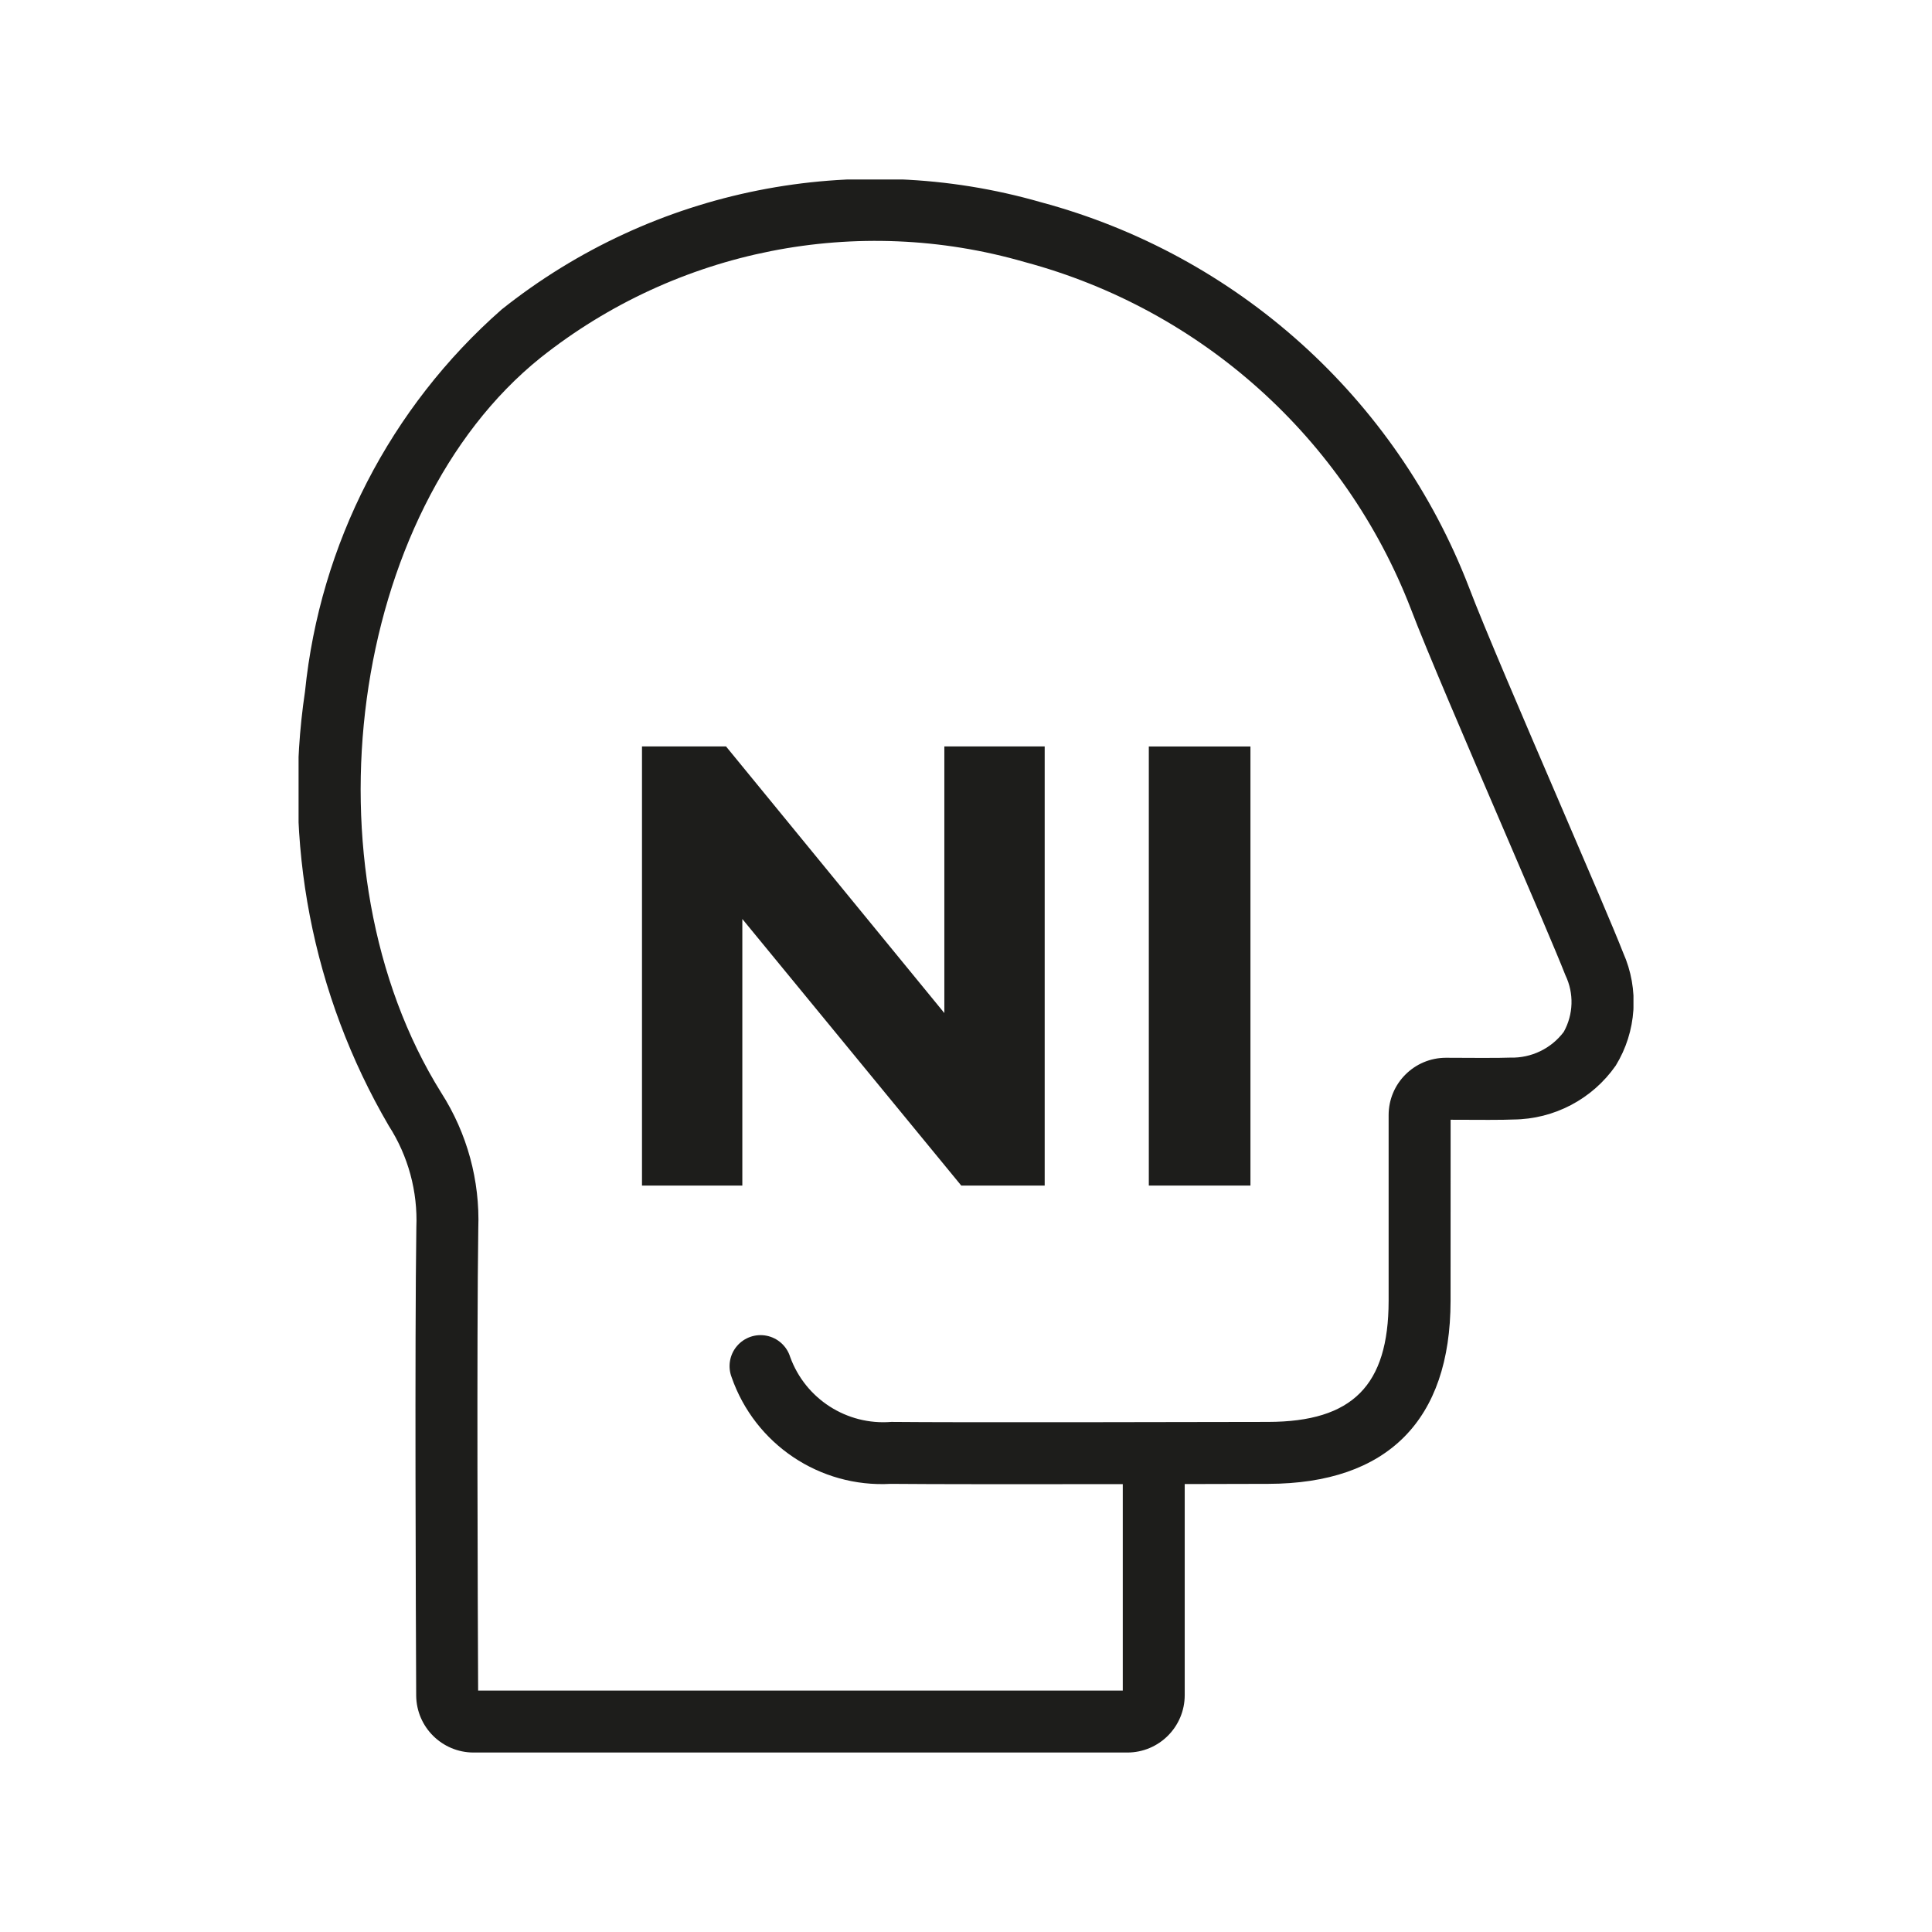
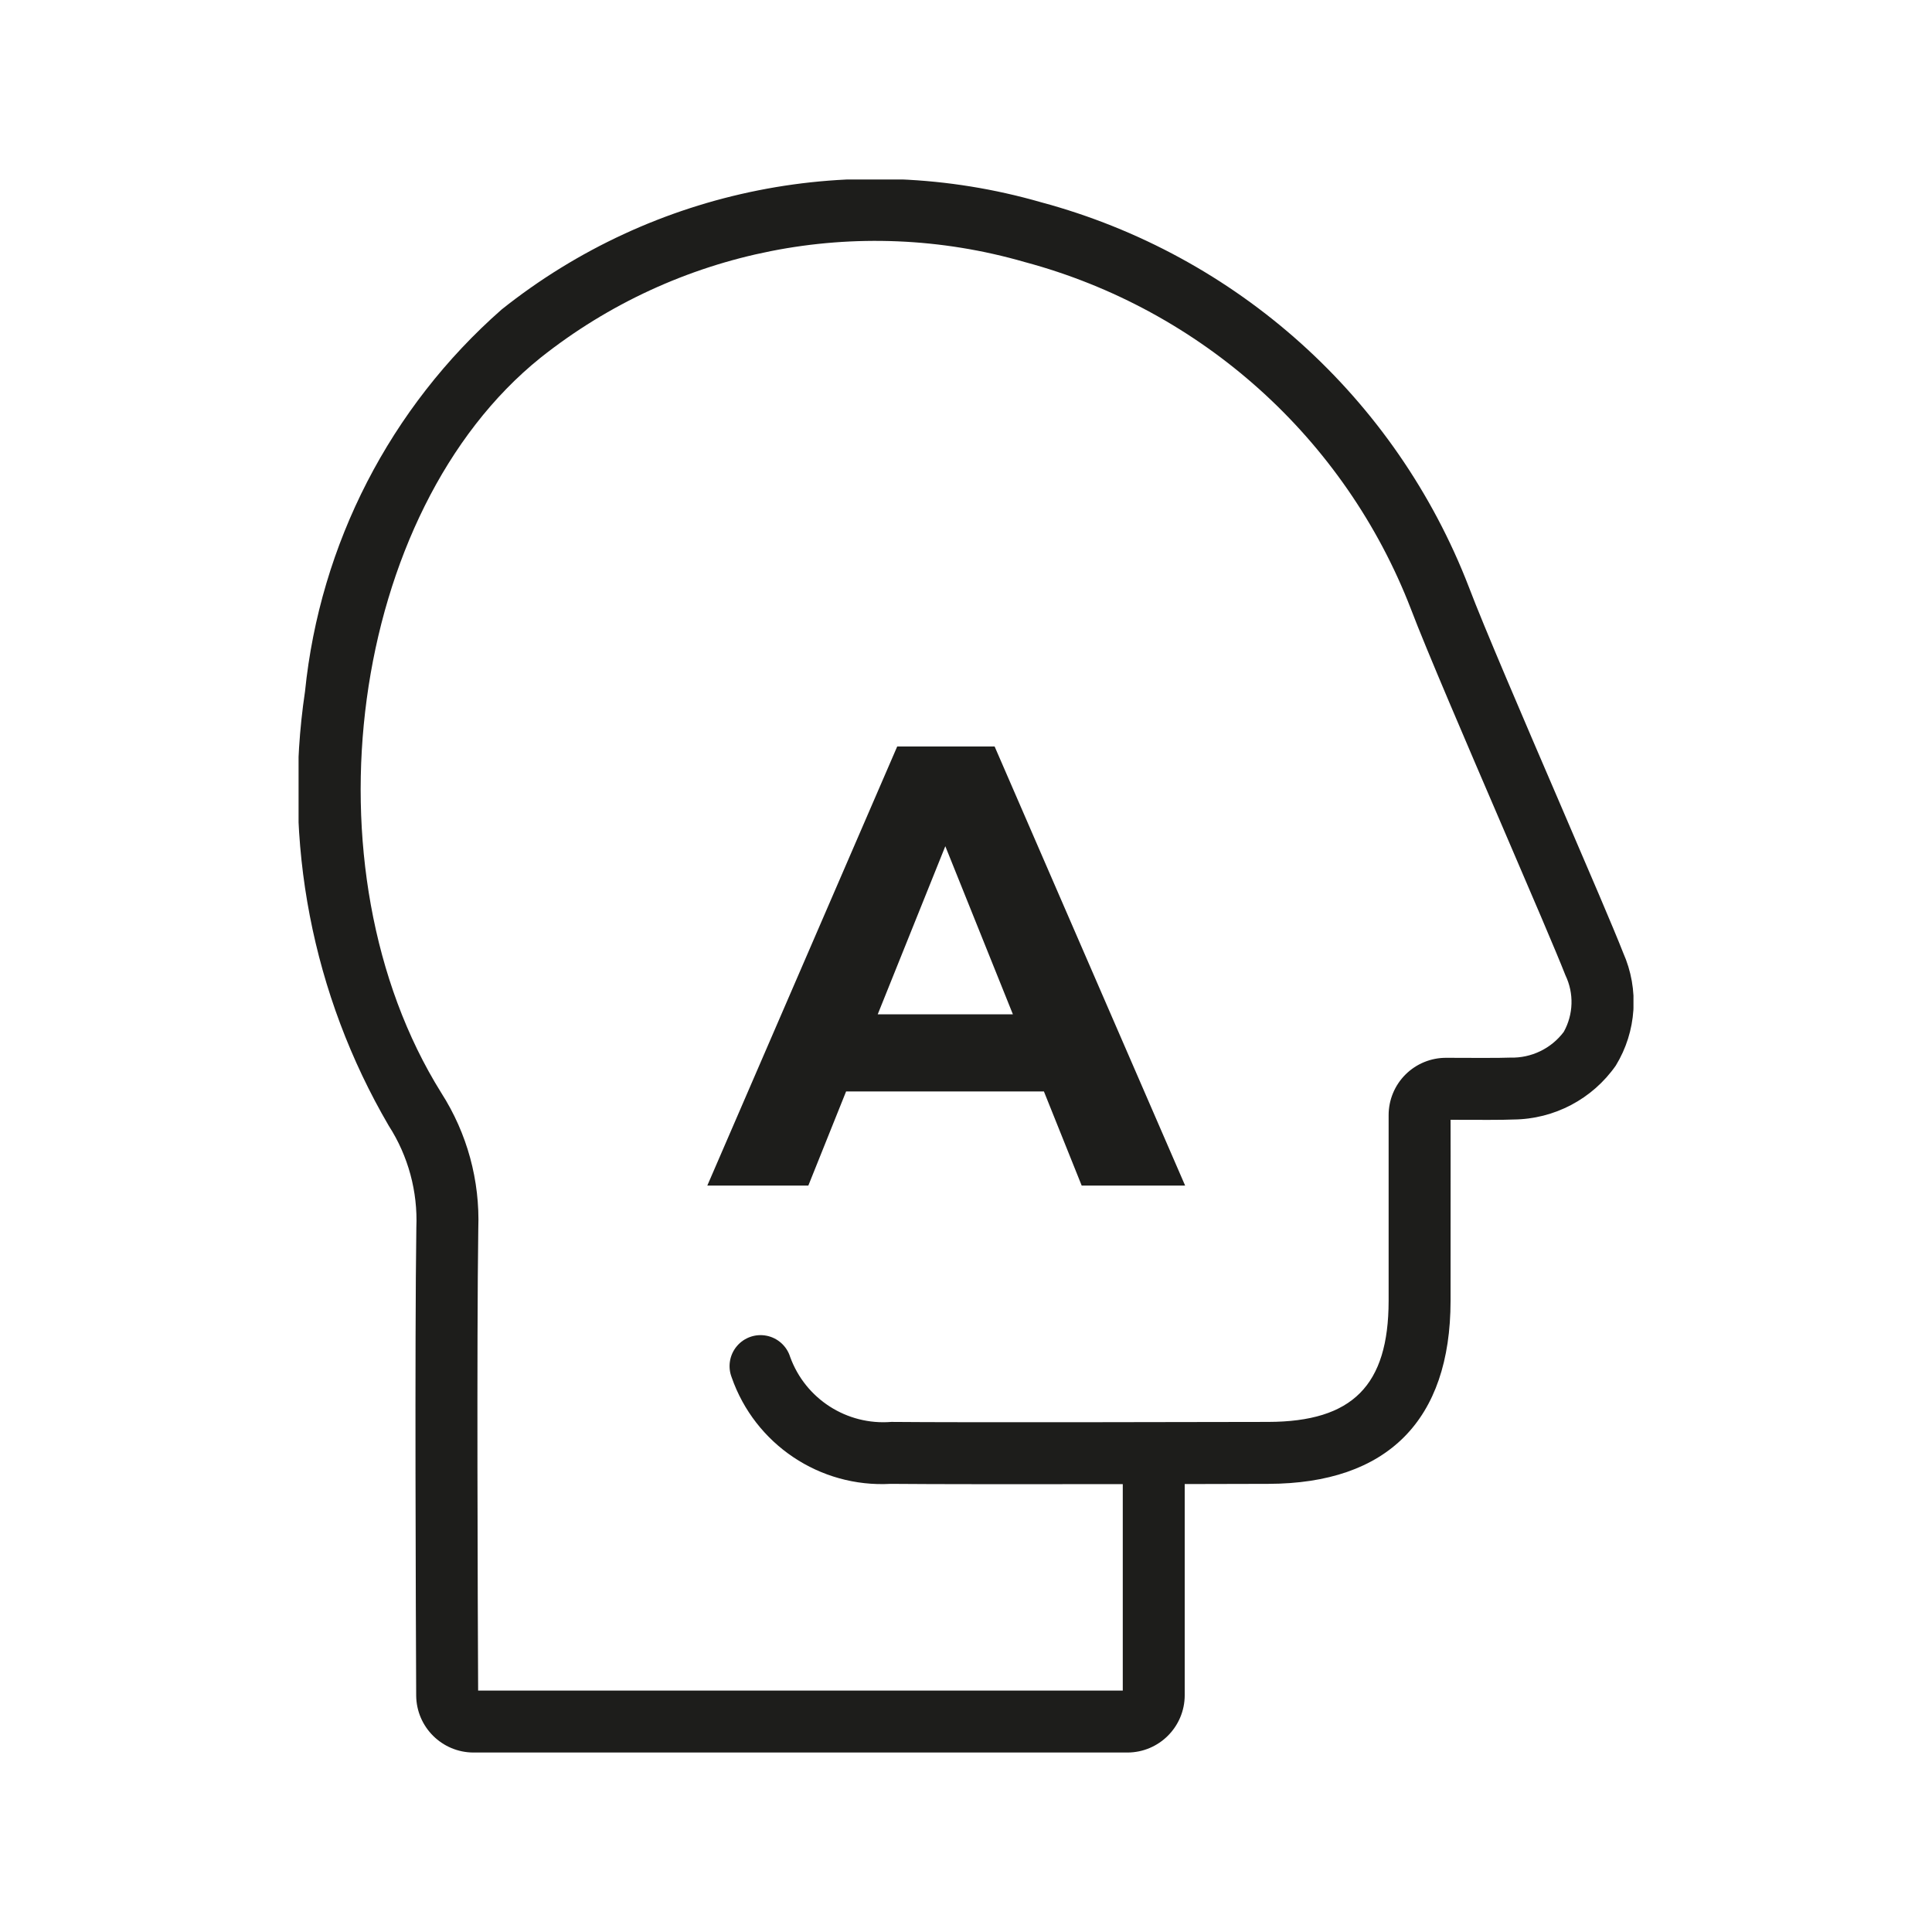
- <svg xmlns="http://www.w3.org/2000/svg" id="dostepnosc-dla-osob-w-spektrum-autyzmu-ni" data-name="Warstwa 1" role="img" aria-labelledby="dostepnosc-dla-osob-w-spektrum-autyzmu-ni-title" viewBox="0 0 48 48">
+ <svg xmlns="http://www.w3.org/2000/svg" id="dostepnosc-dla-osob-w-spektrum-autyzmu" data-name="Warstwa 1" role="img" aria-labelledby="dostepnosc-dla-osob-w-spektrum-autyzmu-title" viewBox="0 0 48 48">
  <defs>
    <style>
-       .dostepnosc-dla-osob-w-spektrum-autyzmu-ni-cls-1 {
+       .dostepnosc-dla-osob-w-spektrum-autyzmu-cls-1 {
        fill: none;
      }

-       .dostepnosc-dla-osob-w-spektrum-autyzmu-ni-cls-2 {
-         clip-path: url(#dostepnosc-dla-osob-w-spektrum-autyzmu-ni-clip-path);
+       .dostepnosc-dla-osob-w-spektrum-autyzmu-cls-2 {
+         clip-path: url(#dostepnosc-dla-osob-w-spektrum-autyzmu-clip-path);
      }

-       .dostepnosc-dla-osob-w-spektrum-autyzmu-ni-cls-3 {
+       .dostepnosc-dla-osob-w-spektrum-autyzmu-cls-3 {
        fill: #1d1d1b;
      }
    </style>
-     <clipPath id="dostepnosc-dla-osob-w-spektrum-autyzmu-ni-clip-path">
-       <rect class="dostepnosc-dla-osob-w-spektrum-autyzmu-ni-cls-1" x="7.418" y="4.459" width="33.165" height="39.082" />
+     <clipPath id="dostepnosc-dla-osob-w-spektrum-autyzmu-clip-path">
+       <rect class="dostepnosc-dla-osob-w-spektrum-autyzmu-cls-1" x="7.418" y="4.459" width="33.165" height="39.082" />
    </clipPath>
  </defs>
-   <g class="dostepnosc-dla-osob-w-spektrum-autyzmu-ni-cls-2">
-     <path class="dostepnosc-dla-osob-w-spektrum-autyzmu-ni-cls-3" d="M11.879,42.002h16.016V36.873c-2.263.003-4.801.003-5.767-.007a3.952,3.952,0,0,1-3.951-2.649.77.77,0,1,1,1.454-.505,2.462,2.462,0,0,0,2.513,1.615c1.602.017,7.574.004,9.366,0,2.093-.005,2.987-.904,2.99-3.007.001-1.183.001-2.366,0-3.596V27.706a1.425,1.425,0,0,1,1.424-1.426h.007c.474.003,1.355.008,1.592-.004a1.605,1.605,0,0,0,1.328-.639,1.529,1.529,0,0,0,.042-1.406c-.225-.575-.868-2.071-1.549-3.655-.898-2.089-1.916-4.457-2.29-5.445a14.236,14.236,0,0,0-9.593-8.62A13.367,13.367,0,0,0,13.427,8.89c-4.745,3.817-5.942,12.692-2.463,18.262a5.855,5.855,0,0,1,.919,3.368c-.04,2.792-.014,9.348-.004,11.482M28.01,43.541H11.765a1.427,1.427,0,0,1-1.425-1.417c-.009-2.004-.037-8.768.004-11.626a4.337,4.337,0,0,0-.686-2.53,16.554,16.554,0,0,1-2.08-10.789,14.598,14.598,0,0,1,4.884-9.489,14.893,14.893,0,0,1,13.403-2.665,15.779,15.779,0,0,1,10.629,9.561c.361.956,1.372,3.308,2.264,5.382.716,1.666,1.335,3.104,1.569,3.703a3.017,3.017,0,0,1-.184,2.803,3.133,3.133,0,0,1-2.545,1.34c-.244.012-.868.01-1.558.006v.904c0,1.23,0,2.414-.001,3.597-.004,2.967-1.569,4.538-4.526,4.545-.463.001-1.205.003-2.079.005v5.245a1.426,1.426,0,0,1-1.424,1.425" />
+   <g class="dostepnosc-dla-osob-w-spektrum-autyzmu-cls-2">
+     <path class="dostepnosc-dla-osob-w-spektrum-autyzmu-cls-3" d="M11.879,42.002h16.016V36.873c-2.26.003-4.794.003-5.767-.007a3.95,3.95,0,0,1-3.951-2.649.77.77,0,1,1,1.454-.505,2.462,2.462,0,0,0,2.513,1.615c1.655.017,8.092.003,9.366,0,2.093-.005,2.987-.904,2.99-3.007.001-1.183.001-2.366,0-3.596V27.706a1.424,1.424,0,0,1,1.432-1.425c.473.002,1.353.007,1.591-.005a1.605,1.605,0,0,0,1.328-.639,1.529,1.529,0,0,0,.042-1.406c-.225-.575-.868-2.071-1.549-3.656-.898-2.089-1.916-4.456-2.29-5.444a14.236,14.236,0,0,0-9.593-8.62A13.366,13.366,0,0,0,13.427,8.89c-4.744,3.817-5.942,12.692-2.463,18.263a5.85,5.85,0,0,1,.919,3.367c-.04,2.792-.014,9.348-.004,11.482M28.01,43.541H11.765a1.427,1.427,0,0,1-1.425-1.417c-.009-2.004-.037-8.768.004-11.626a4.337,4.337,0,0,0-.686-2.53,16.554,16.554,0,0,1-2.08-10.789,14.598,14.598,0,0,1,4.884-9.489,14.891,14.891,0,0,1,13.403-2.665,15.782,15.782,0,0,1,10.629,9.561c.361.956,1.372,3.307,2.264,5.381.716,1.666,1.335,3.105,1.569,3.704a3.02,3.02,0,0,1-.183,2.803,3.136,3.136,0,0,1-2.546,1.34c-.244.012-.868.01-1.559.007l.001.903c0,1.23,0,2.414-.001,3.597-.004,2.967-1.569,4.538-4.526,4.545-.463.001-1.205.003-2.079.005v5.246a1.426,1.426,0,0,1-1.424,1.424" />
  </g>
-   <polygon class="dostepnosc-dla-osob-w-spektrum-autyzmu-ni-cls-3" points="25.955 18.545 25.955 29.455 23.882 29.455 18.443 22.832 18.443 29.455 15.95 29.455 15.95 18.545 18.038 18.545 23.462 25.169 23.462 18.545 25.955 18.545" />
-   <rect class="dostepnosc-dla-osob-w-spektrum-autyzmu-ni-cls-3" x="28.542" y="18.546" width="2.525" height="10.909" />
+   <path class="dostepnosc-dla-osob-w-spektrum-autyzmu-cls-3" d="M25.165,25.2l-1.679-4.176L21.807,25.2Zm.771,1.917h-4.915l-.938,2.338h-2.51l4.718-10.909h2.42l4.733,10.909h-2.57Z" />
</svg>
